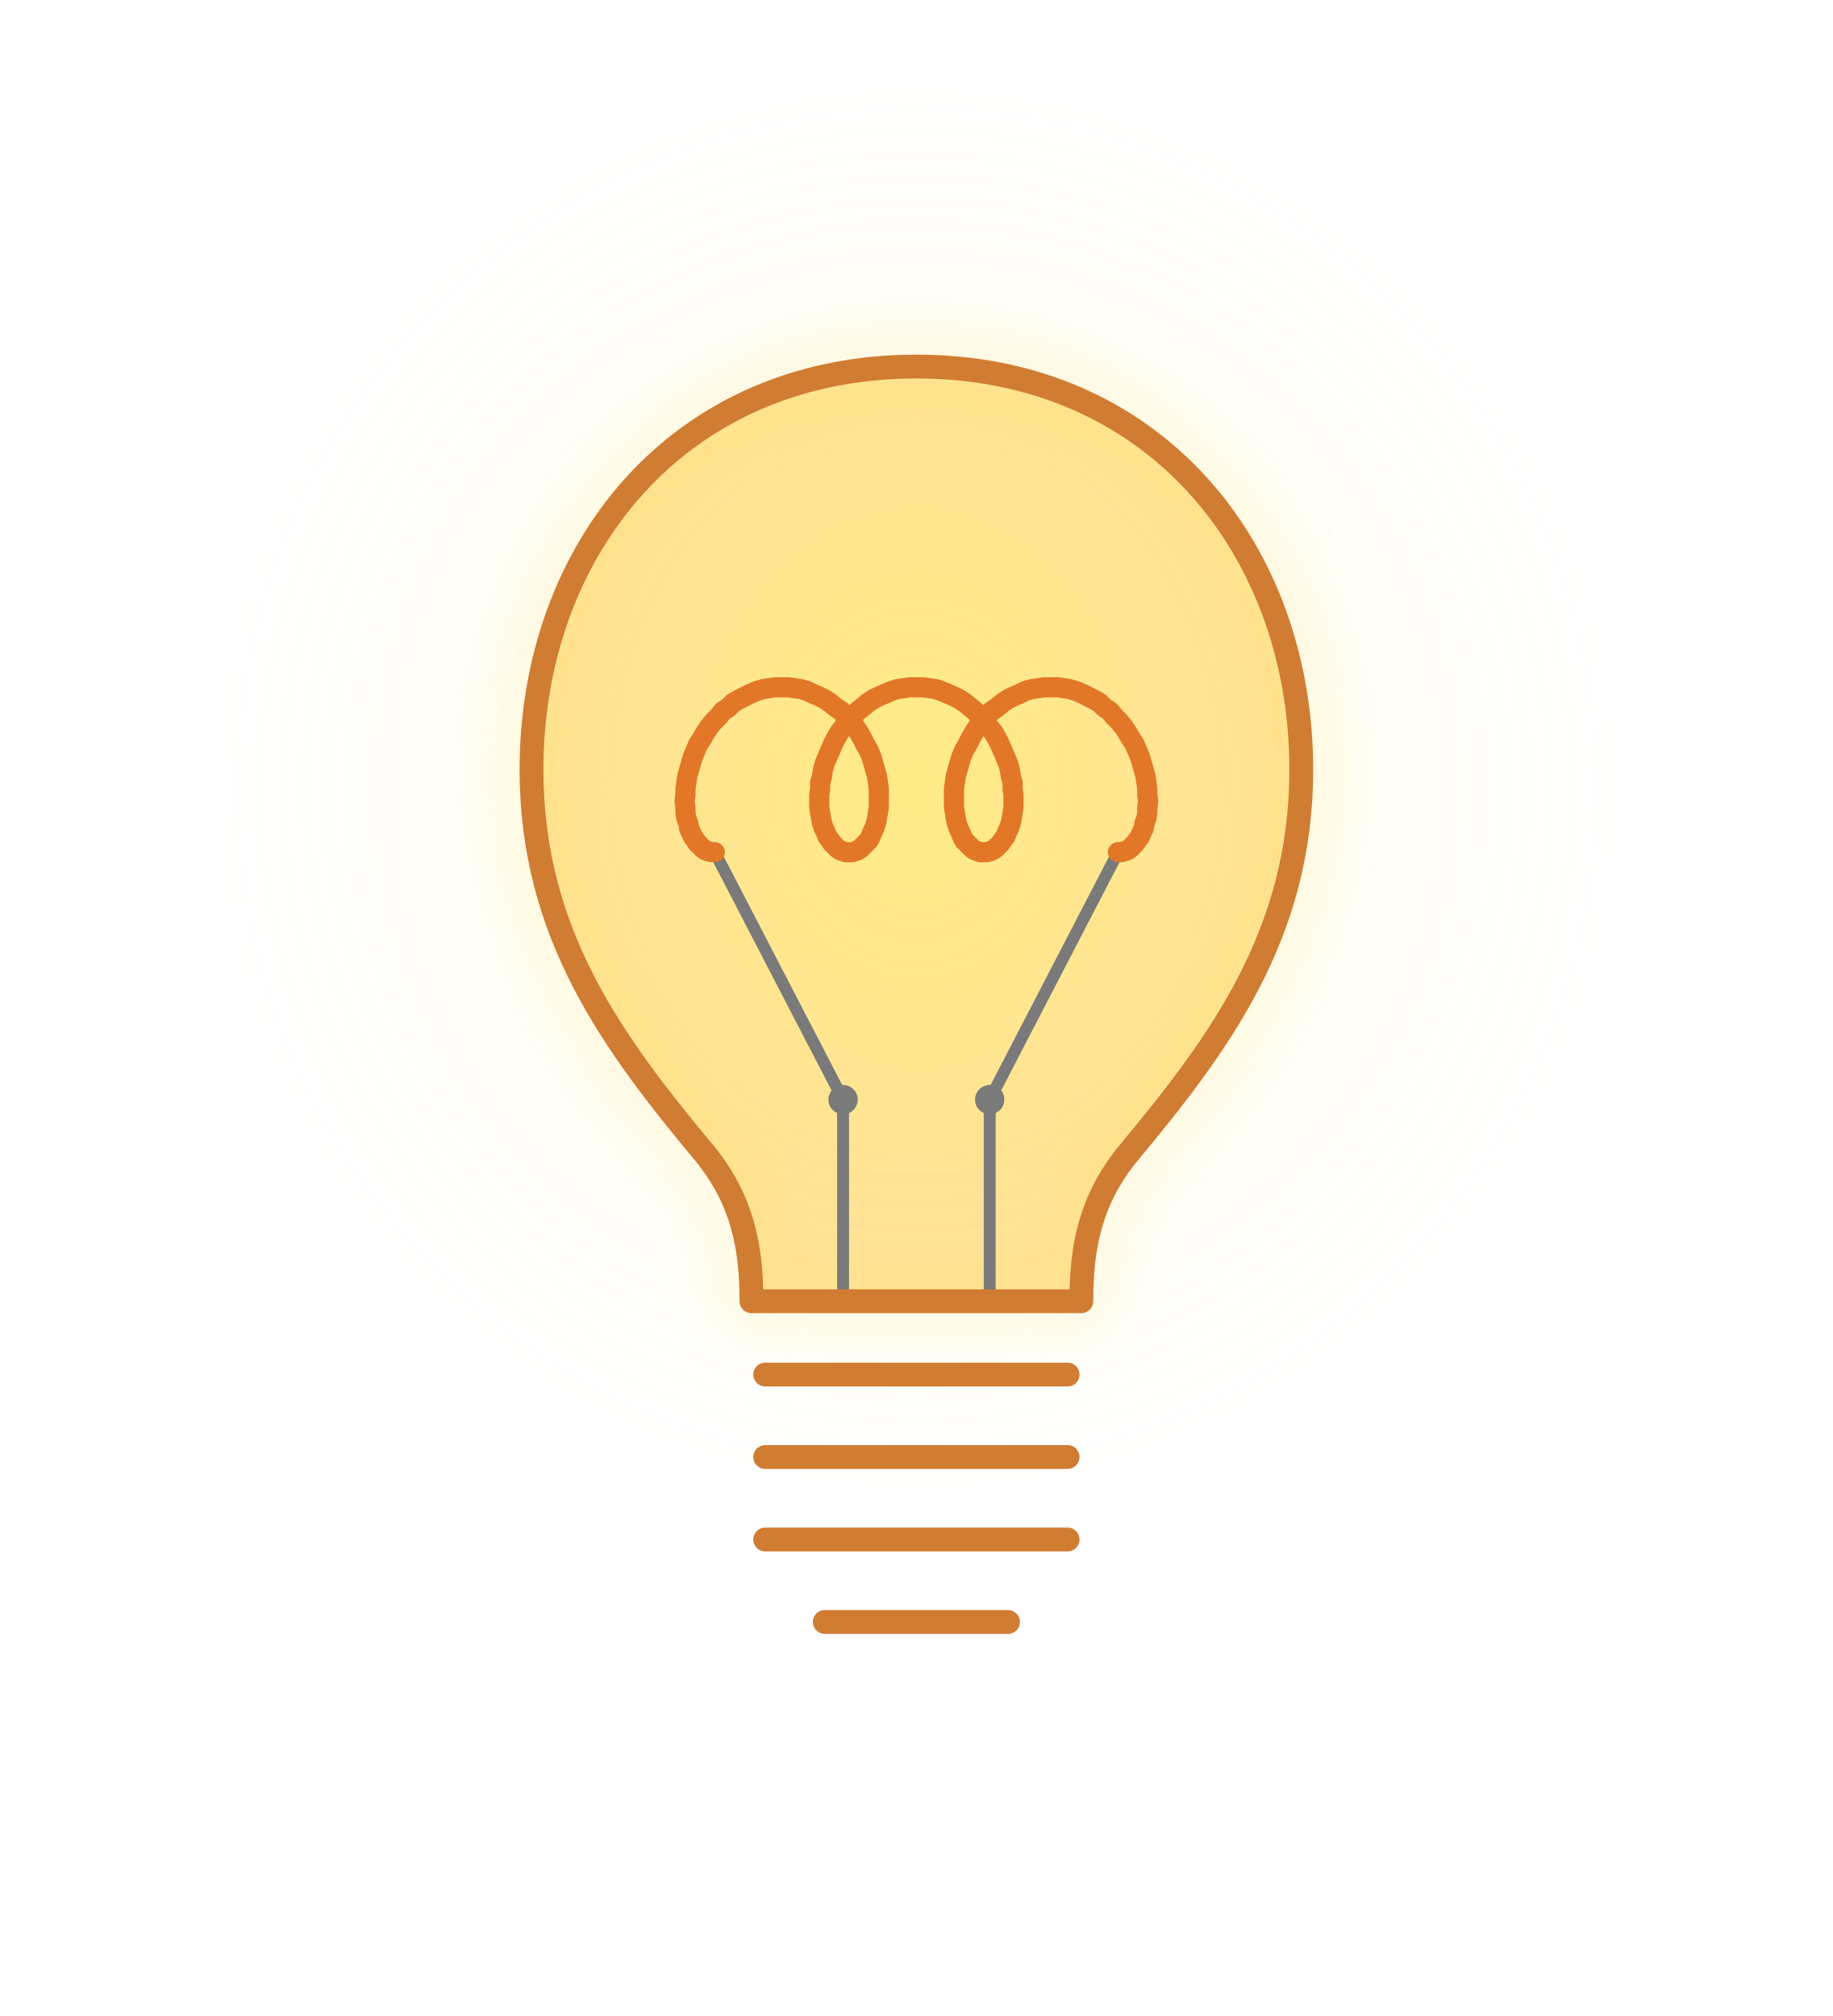
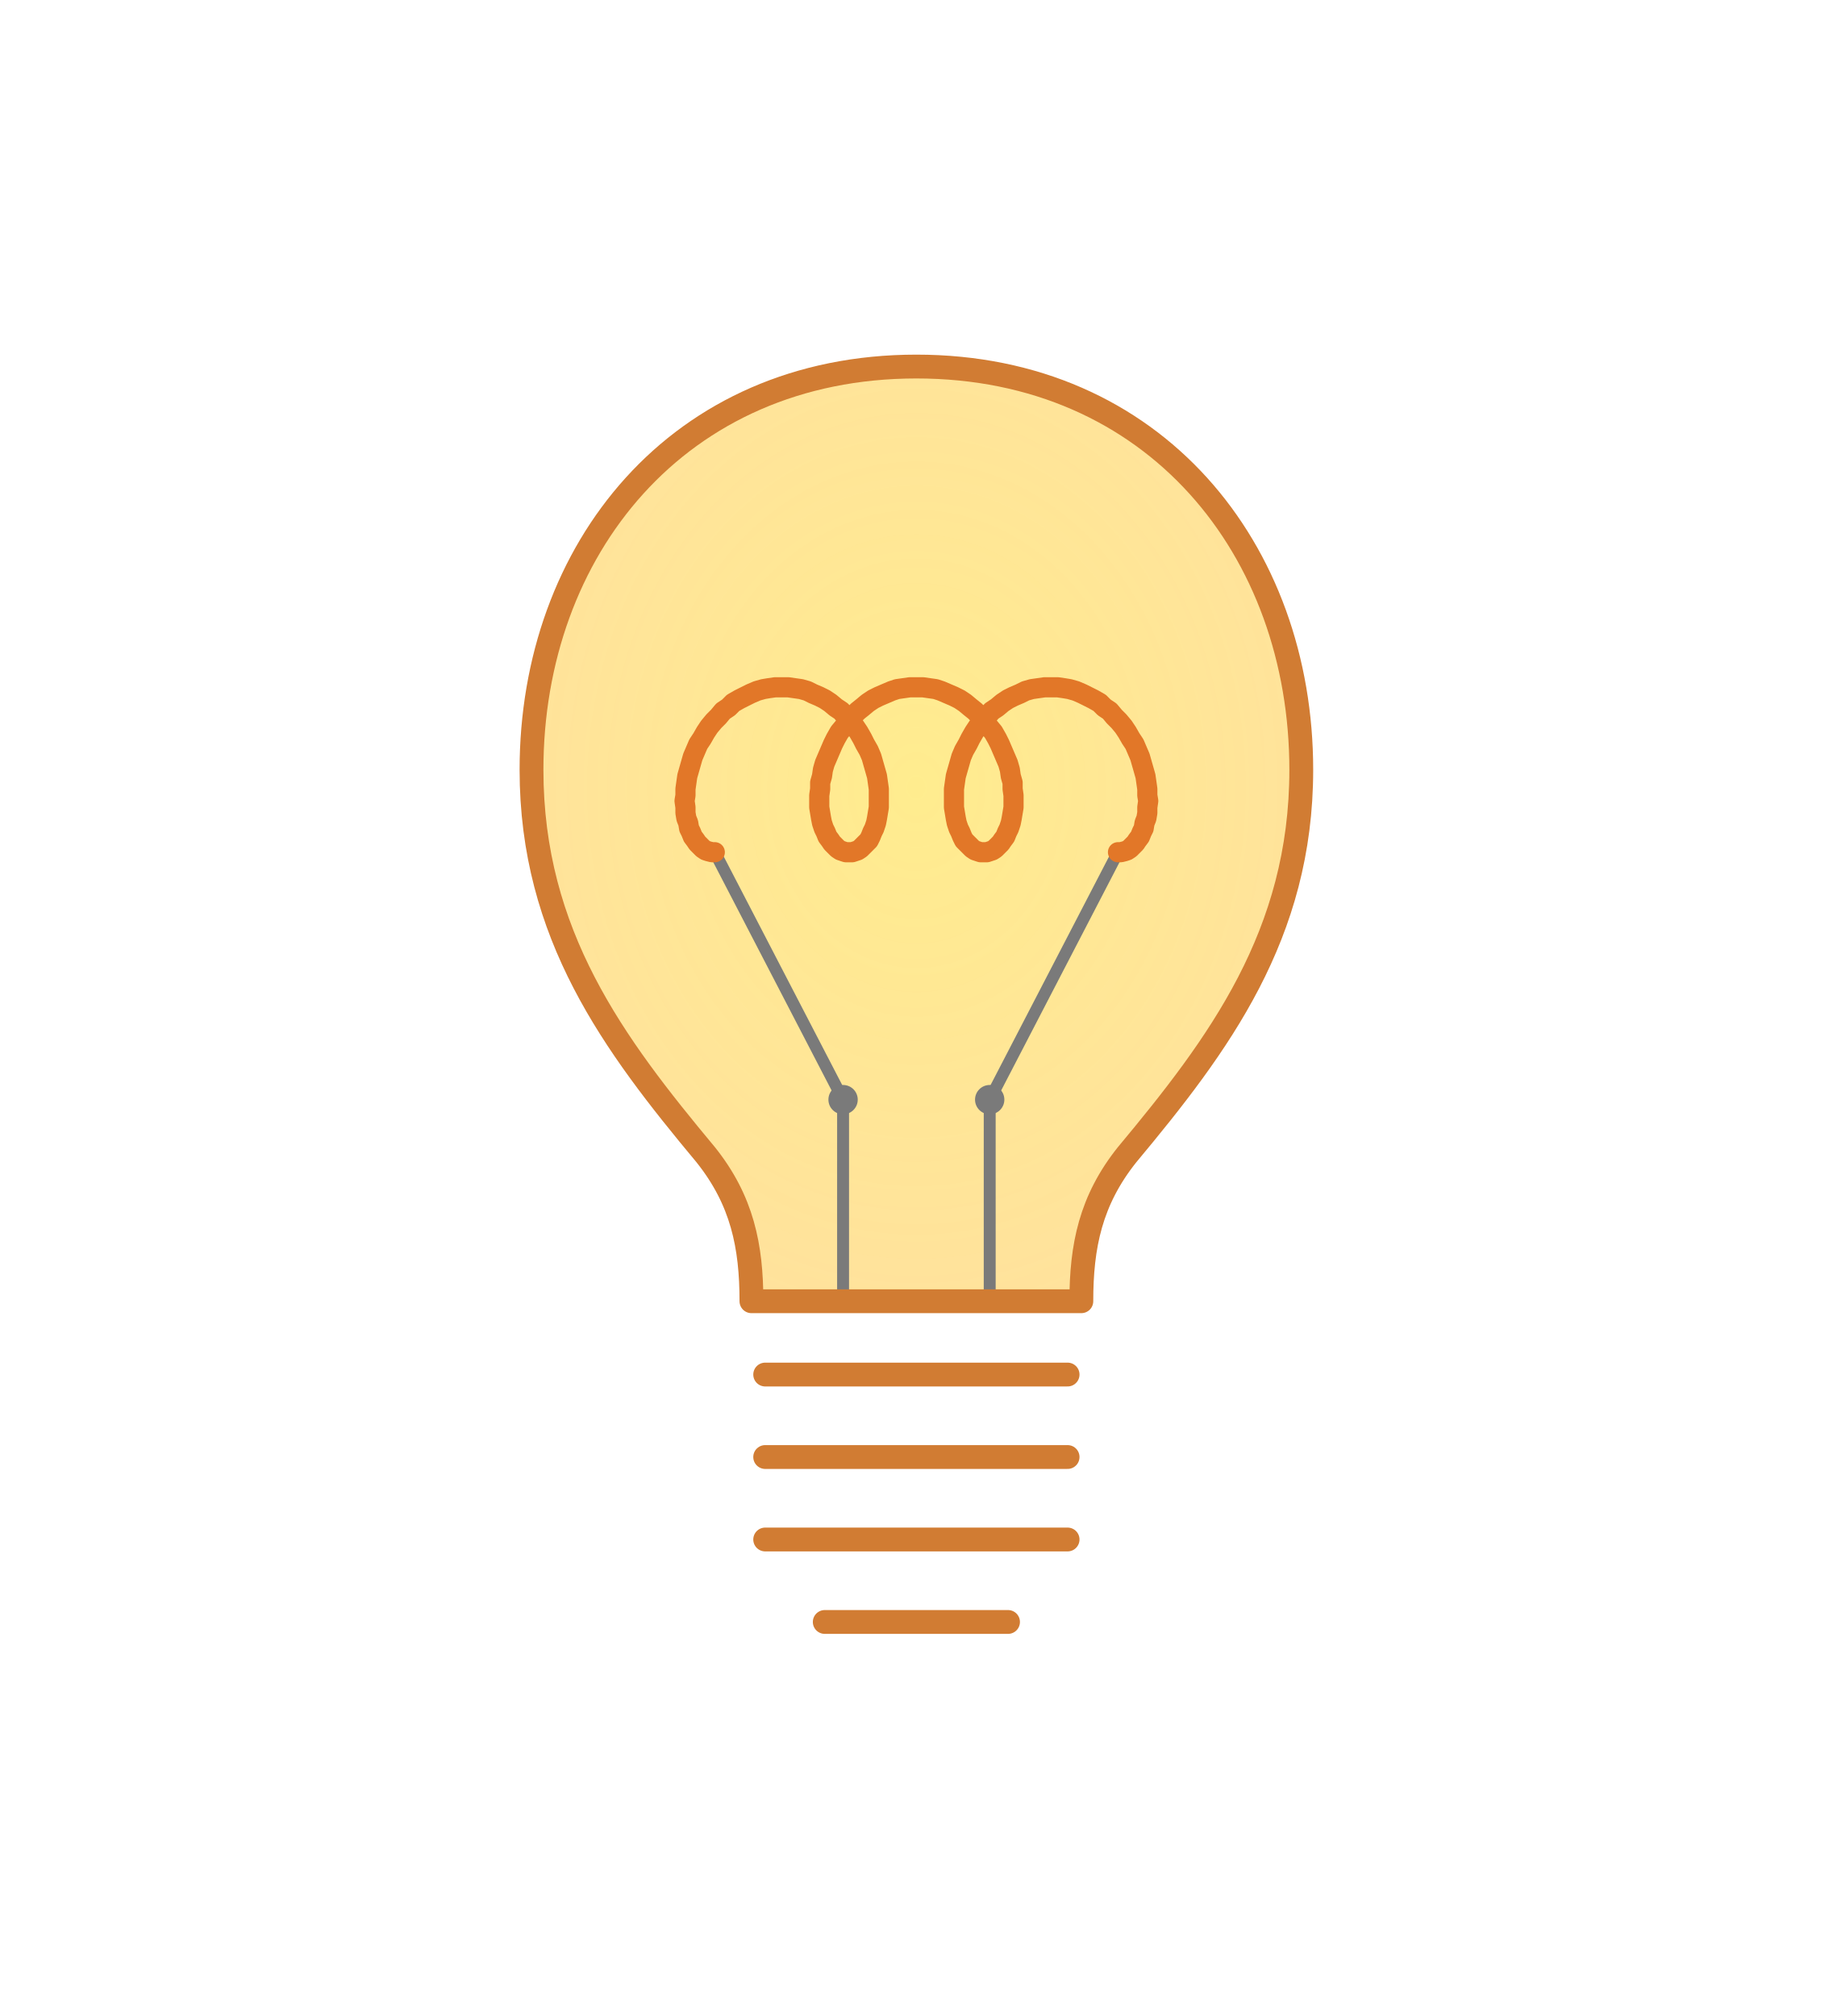
<svg xmlns="http://www.w3.org/2000/svg" viewBox="-40 -30 200 220" width="200" height="220">
  <defs>
    <radialGradient id="d6lh" cx="50%" cy="50%" r="50%">
      <stop offset="0" stop-color="#ffe14d" stop-opacity="0.13" />
      <stop offset="1" stop-color="#ffe14d" stop-opacity="0" />
    </radialGradient>
    <radialGradient id="d6lf" cx="50%" cy="45%" r="60%">
      <stop offset="0" stop-color="#ffe45c" stop-opacity="0.69" />
      <stop offset="1" stop-color="#ffce5b" stop-opacity="0.60" />
    </radialGradient>
    <filter id="d6lg" x="-40%" y="-40%" width="180%" height="180%">
      <feGaussianBlur stdDeviation="3.5" />
    </filter>
  </defs>
-   <circle cx="60" cy="56" r="78" fill="url(#d6lh)" />
  <path d="M60 10 C34 10 18 30 18 54 C18 72 27 84 37 96 C41 101 42 106 42 112 L78 112 C78 106 79 101 83 96 C93 84 102 72 102 54 C102 30 86 10 60 10 Z" fill="url(#d6lf)" />
-   <path d="M60 10 C34 10 18 30 18 54 C18 72 27 84 37 96 C41 101 42 106 42 112 L78 112 C78 106 79 101 83 96 C93 84 102 72 102 54 C102 30 86 10 60 10 Z" fill="none" stroke="#ffd830" stroke-width="7" opacity="0.14" filter="url(#d6lg)" />
  <path d="M52 112 V90 L38 63 M68 112 V90 L82 63" fill="none" stroke="#7a7a7a" stroke-width="1.3" stroke-linecap="round" stroke-linejoin="round" />
  <circle cx="52" cy="90" r="1.6" fill="#7a7a7a" />
  <circle cx="68" cy="90" r="1.6" fill="#7a7a7a" />
  <path d="M60 10 C34 10 18 30 18 54 C18 72 27 84 37 96 C41 101 42 106 42 112 L78 112 C78 106 79 101 83 96 C93 84 102 72 102 54 C102 30 86 10 60 10 Z" fill="none" stroke="#d17c33" stroke-width="2.6" stroke-linejoin="round" />
  <path d="M38.0 63.0 L37.7 63.0 L37.3 62.9 L37.0 62.8 L36.7 62.6 L36.4 62.3 L36.1 62.0 L35.9 61.7 L35.6 61.3 L35.4 60.8 L35.2 60.4 L35.1 59.8 L34.9 59.3 L34.8 58.7 L34.8 58.1 L34.7 57.4 L34.8 56.8 L34.8 56.1 L34.9 55.4 L35.0 54.7 L35.2 54.0 L35.4 53.3 L35.6 52.6 L35.9 51.9 L36.2 51.2 L36.6 50.6 L37.0 49.9 L37.4 49.3 L37.9 48.7 L38.4 48.2 L38.9 47.6 L39.5 47.2 L40.0 46.7 L40.7 46.3 L41.3 46.0 L41.9 45.7 L42.6 45.4 L43.3 45.2 L43.9 45.1 L44.6 45.0 L45.3 45.0 L46.0 45.0 L46.7 45.1 L47.4 45.2 L48.1 45.4 L48.7 45.7 L49.4 46.0 L50.0 46.3 L50.6 46.7 L51.2 47.2 L51.8 47.6 L52.3 48.2 L52.8 48.7 L53.3 49.3 L53.7 49.9 L54.1 50.6 L54.4 51.2 L54.8 51.9 L55.1 52.6 L55.3 53.3 L55.5 54.0 L55.7 54.7 L55.8 55.4 L55.9 56.1 L55.9 56.8 L55.9 57.4 L55.9 58.1 L55.8 58.7 L55.7 59.3 L55.6 59.8 L55.4 60.4 L55.2 60.8 L55.0 61.3 L54.8 61.7 L54.5 62.0 L54.2 62.3 L53.9 62.6 L53.6 62.8 L53.3 62.9 L53.0 63.0 L52.7 63.0 L52.3 63.0 L52.0 62.9 L51.7 62.8 L51.4 62.6 L51.1 62.3 L50.8 62.0 L50.6 61.7 L50.3 61.3 L50.1 60.8 L49.9 60.4 L49.7 59.8 L49.6 59.3 L49.5 58.7 L49.4 58.1 L49.4 57.4 L49.4 56.8 L49.5 56.1 L49.5 55.4 L49.7 54.7 L49.8 54.0 L50.0 53.3 L50.3 52.6 L50.6 51.9 L50.9 51.2 L51.2 50.6 L51.6 49.9 L52.1 49.3 L52.5 48.7 L53.0 48.2 L53.6 47.6 L54.1 47.2 L54.7 46.7 L55.3 46.3 L55.9 46.0 L56.6 45.7 L57.3 45.4 L57.9 45.2 L58.6 45.1 L59.3 45.0 L60.0 45.0 L60.7 45.0 L61.4 45.1 L62.1 45.2 L62.7 45.4 L63.4 45.7 L64.1 46.0 L64.7 46.3 L65.3 46.7 L65.9 47.2 L66.4 47.6 L67.0 48.2 L67.5 48.7 L67.9 49.3 L68.4 49.9 L68.8 50.6 L69.1 51.2 L69.4 51.9 L69.7 52.6 L70.0 53.3 L70.2 54.0 L70.3 54.7 L70.5 55.4 L70.5 56.1 L70.6 56.8 L70.6 57.4 L70.6 58.1 L70.5 58.7 L70.4 59.3 L70.3 59.8 L70.1 60.4 L69.9 60.8 L69.7 61.3 L69.4 61.7 L69.2 62.0 L68.9 62.3 L68.6 62.6 L68.3 62.8 L68.0 62.9 L67.7 63.0 L67.3 63.0 L67.0 63.0 L66.7 62.9 L66.4 62.8 L66.1 62.6 L65.8 62.3 L65.5 62.0 L65.2 61.7 L65.0 61.3 L64.8 60.8 L64.6 60.4 L64.4 59.8 L64.3 59.3 L64.2 58.7 L64.1 58.1 L64.1 57.4 L64.1 56.8 L64.1 56.1 L64.2 55.4 L64.3 54.7 L64.5 54.0 L64.7 53.3 L64.9 52.6 L65.2 51.9 L65.6 51.2 L65.9 50.6 L66.3 49.9 L66.7 49.3 L67.2 48.7 L67.7 48.2 L68.2 47.6 L68.8 47.2 L69.4 46.7 L70.0 46.3 L70.6 46.0 L71.3 45.7 L71.9 45.4 L72.6 45.2 L73.3 45.1 L74.0 45.0 L74.7 45.0 L75.4 45.0 L76.1 45.1 L76.7 45.2 L77.4 45.4 L78.1 45.7 L78.7 46.0 L79.3 46.3 L80.0 46.7 L80.5 47.2 L81.1 47.6 L81.6 48.2 L82.1 48.7 L82.6 49.3 L83.0 49.9 L83.4 50.6 L83.8 51.2 L84.1 51.9 L84.4 52.6 L84.6 53.3 L84.8 54.0 L85.0 54.7 L85.1 55.4 L85.2 56.1 L85.2 56.8 L85.3 57.4 L85.2 58.1 L85.2 58.7 L85.1 59.3 L84.9 59.8 L84.8 60.4 L84.6 60.8 L84.4 61.3 L84.1 61.7 L83.9 62.0 L83.6 62.3 L83.3 62.6 L83.0 62.8 L82.7 62.9 L82.3 63.0 L82.0 63.0" fill="none" stroke="#e27728" stroke-width="2.2" stroke-linecap="round" stroke-linejoin="round" />
  <g fill="none" stroke="#d17c33" stroke-width="2.6" stroke-linecap="round">
    <path d="M43.5 120 H76.5" />
    <path d="M43.5 129 H76.5" />
    <path d="M43.5 138 H76.5" />
    <path d="M50 147 H70" />
  </g>
</svg>
